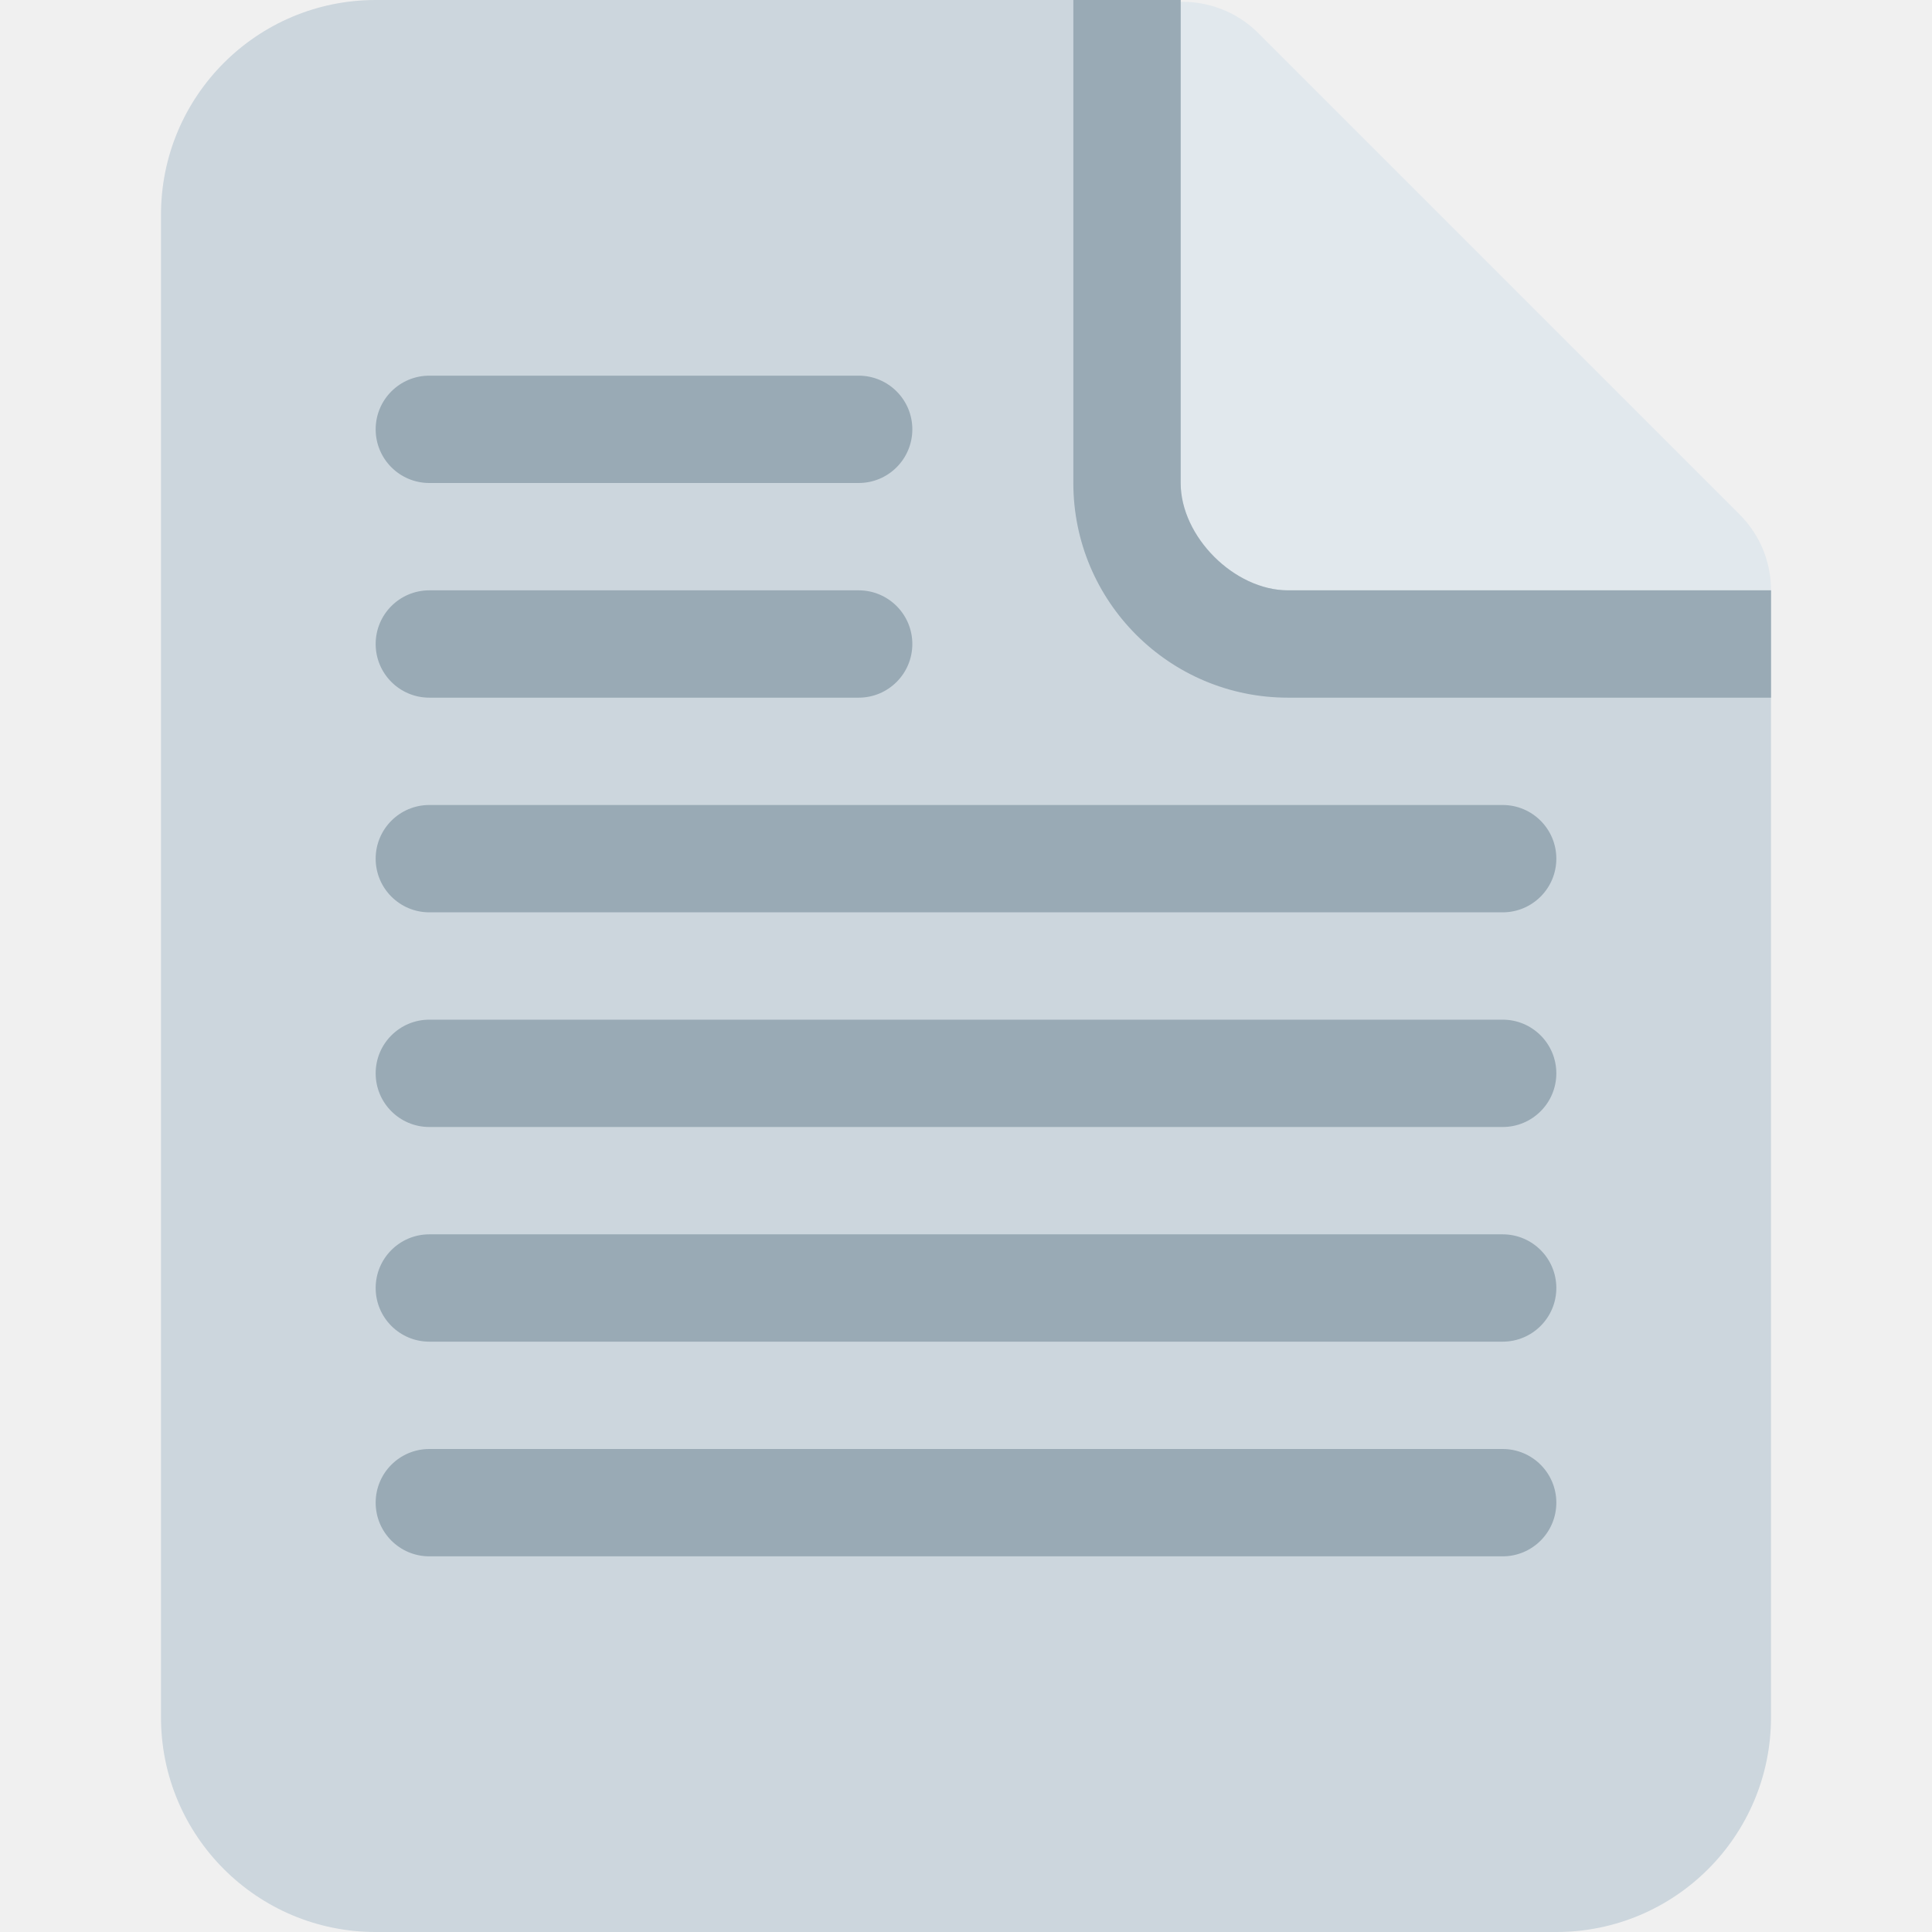
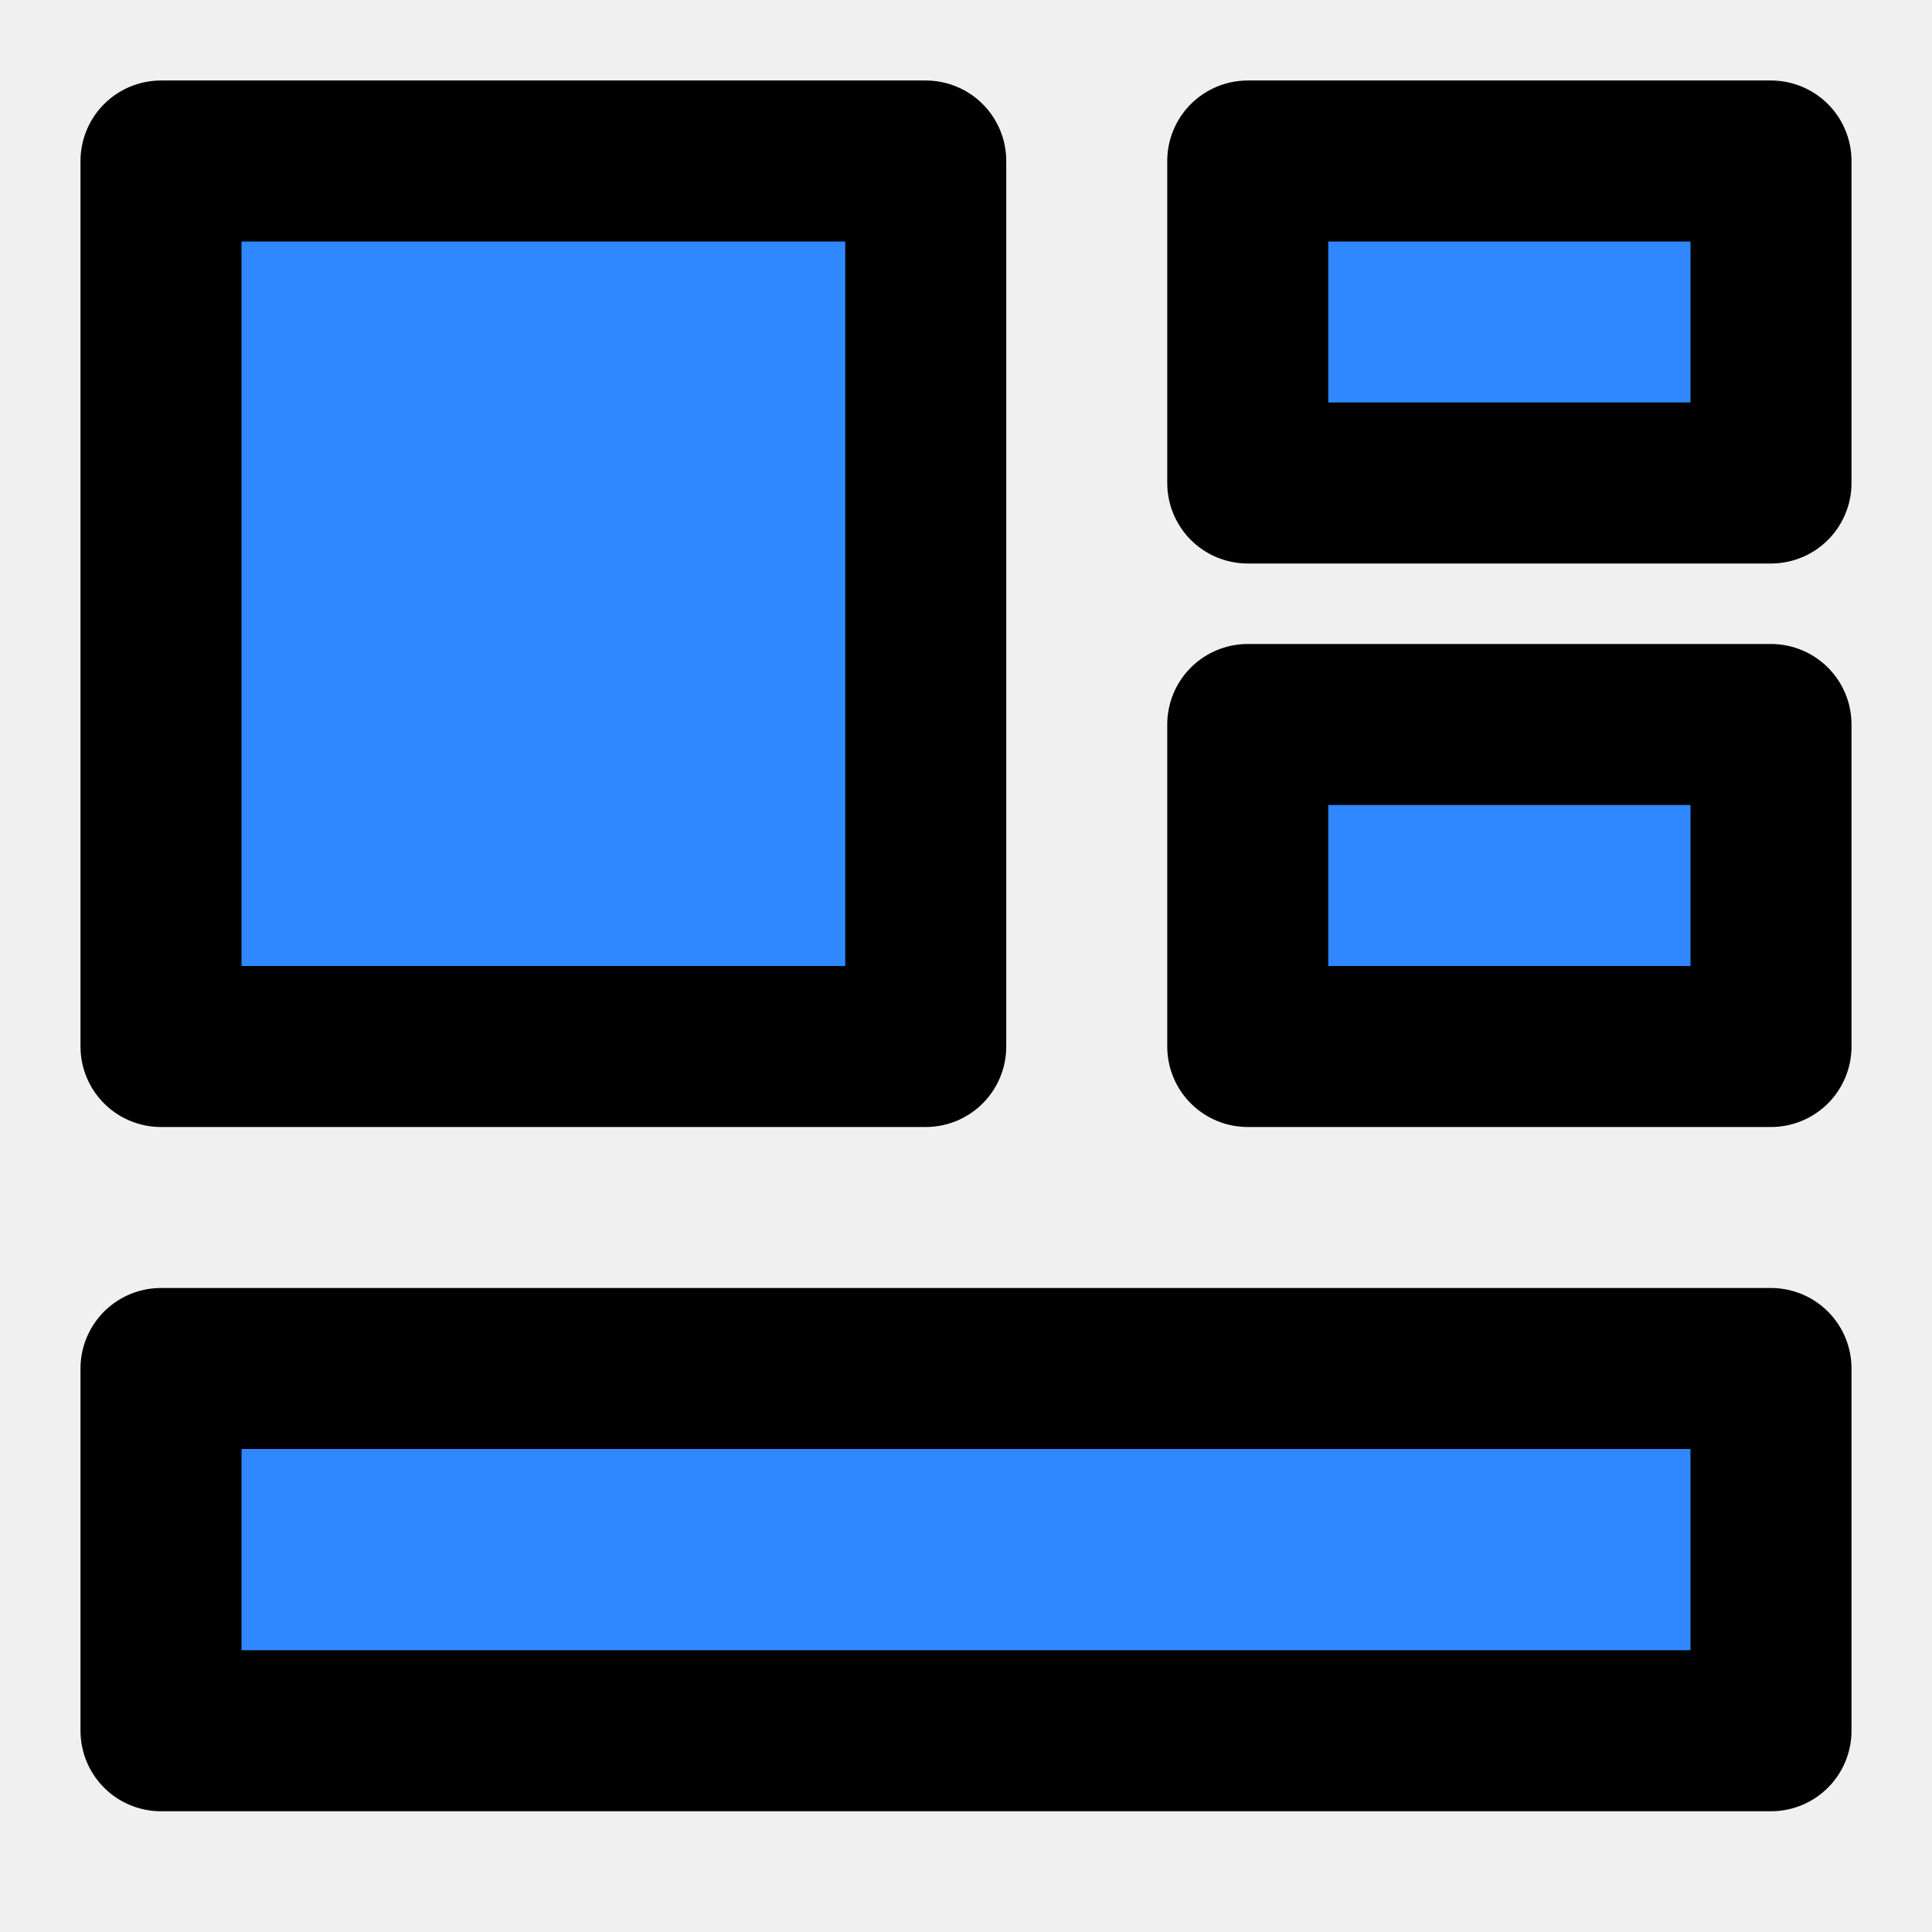
- <svg xmlns="http://www.w3.org/2000/svg" width="800px" height="800px" viewBox="0 0 36 36" aria-hidden="true" role="img" class="iconify iconify--twemoji" preserveAspectRatio="xMidYMid meet">
-   <path fill="#E1E8ED" d="M32.415 9.586l-9-9a2.001 2.001 0 0 0-2.829 2.829l-3.859 3.859l9 9l3.859-3.859a2 2 0 0 0 2.829-2.829z" />
-   <path fill="#CCD6DD" d="M22 0H7a4 4 0 0 0-4 4v28a4 4 0 0 0 4 4h22a4 4 0 0 0 4-4V11h-9c-1 0-2-1-2-2V0z" />
-   <path fill="#99AAB5" d="M22 0h-2v9a4 4 0 0 0 4 4h9v-2h-9c-1 0-2-1-2-2V0zm-5 8a1 1 0 0 1-1 1H8a1 1 0 0 1 0-2h8a1 1 0 0 1 1 1zm0 4a1 1 0 0 1-1 1H8a1 1 0 0 1 0-2h8a1 1 0 0 1 1 1zm12 4a1 1 0 0 1-1 1H8a1 1 0 0 1 0-2h20a1 1 0 0 1 1 1zm0 4a1 1 0 0 1-1 1H8a1 1 0 1 1 0-2h20a1 1 0 0 1 1 1zm0 4a1 1 0 0 1-1 1H8a1 1 0 1 1 0-2h20a1 1 0 0 1 1 1zm0 4a1 1 0 0 1-1 1H8a1 1 0 1 1 0-2h20a1 1 0 0 1 1 1z" />
+ <svg xmlns="http://www.w3.org/2000/svg" width="800px" height="800px" viewBox="0 0 48 48" fill="none">
+   <rect width="48" height="48" fill="white" fill-opacity="0.01" />
+   <path d="M23 4H4V26H23V4Z" fill="#2F88FF" stroke="#000000" stroke-width="4" stroke-linejoin="round" />
+   <path d="M44 34H4V43H44V34Z" fill="#2F88FF" stroke="#000000" stroke-width="4" stroke-linejoin="round" />
+   <path d="M44 4H31V12H44V4Z" fill="#2F88FF" stroke="#000000" stroke-width="4" stroke-linejoin="round" />
+   <path d="M44 18H31V26H44V18Z" fill="#2F88FF" stroke="#000000" stroke-width="4" stroke-linejoin="round" />
</svg>
